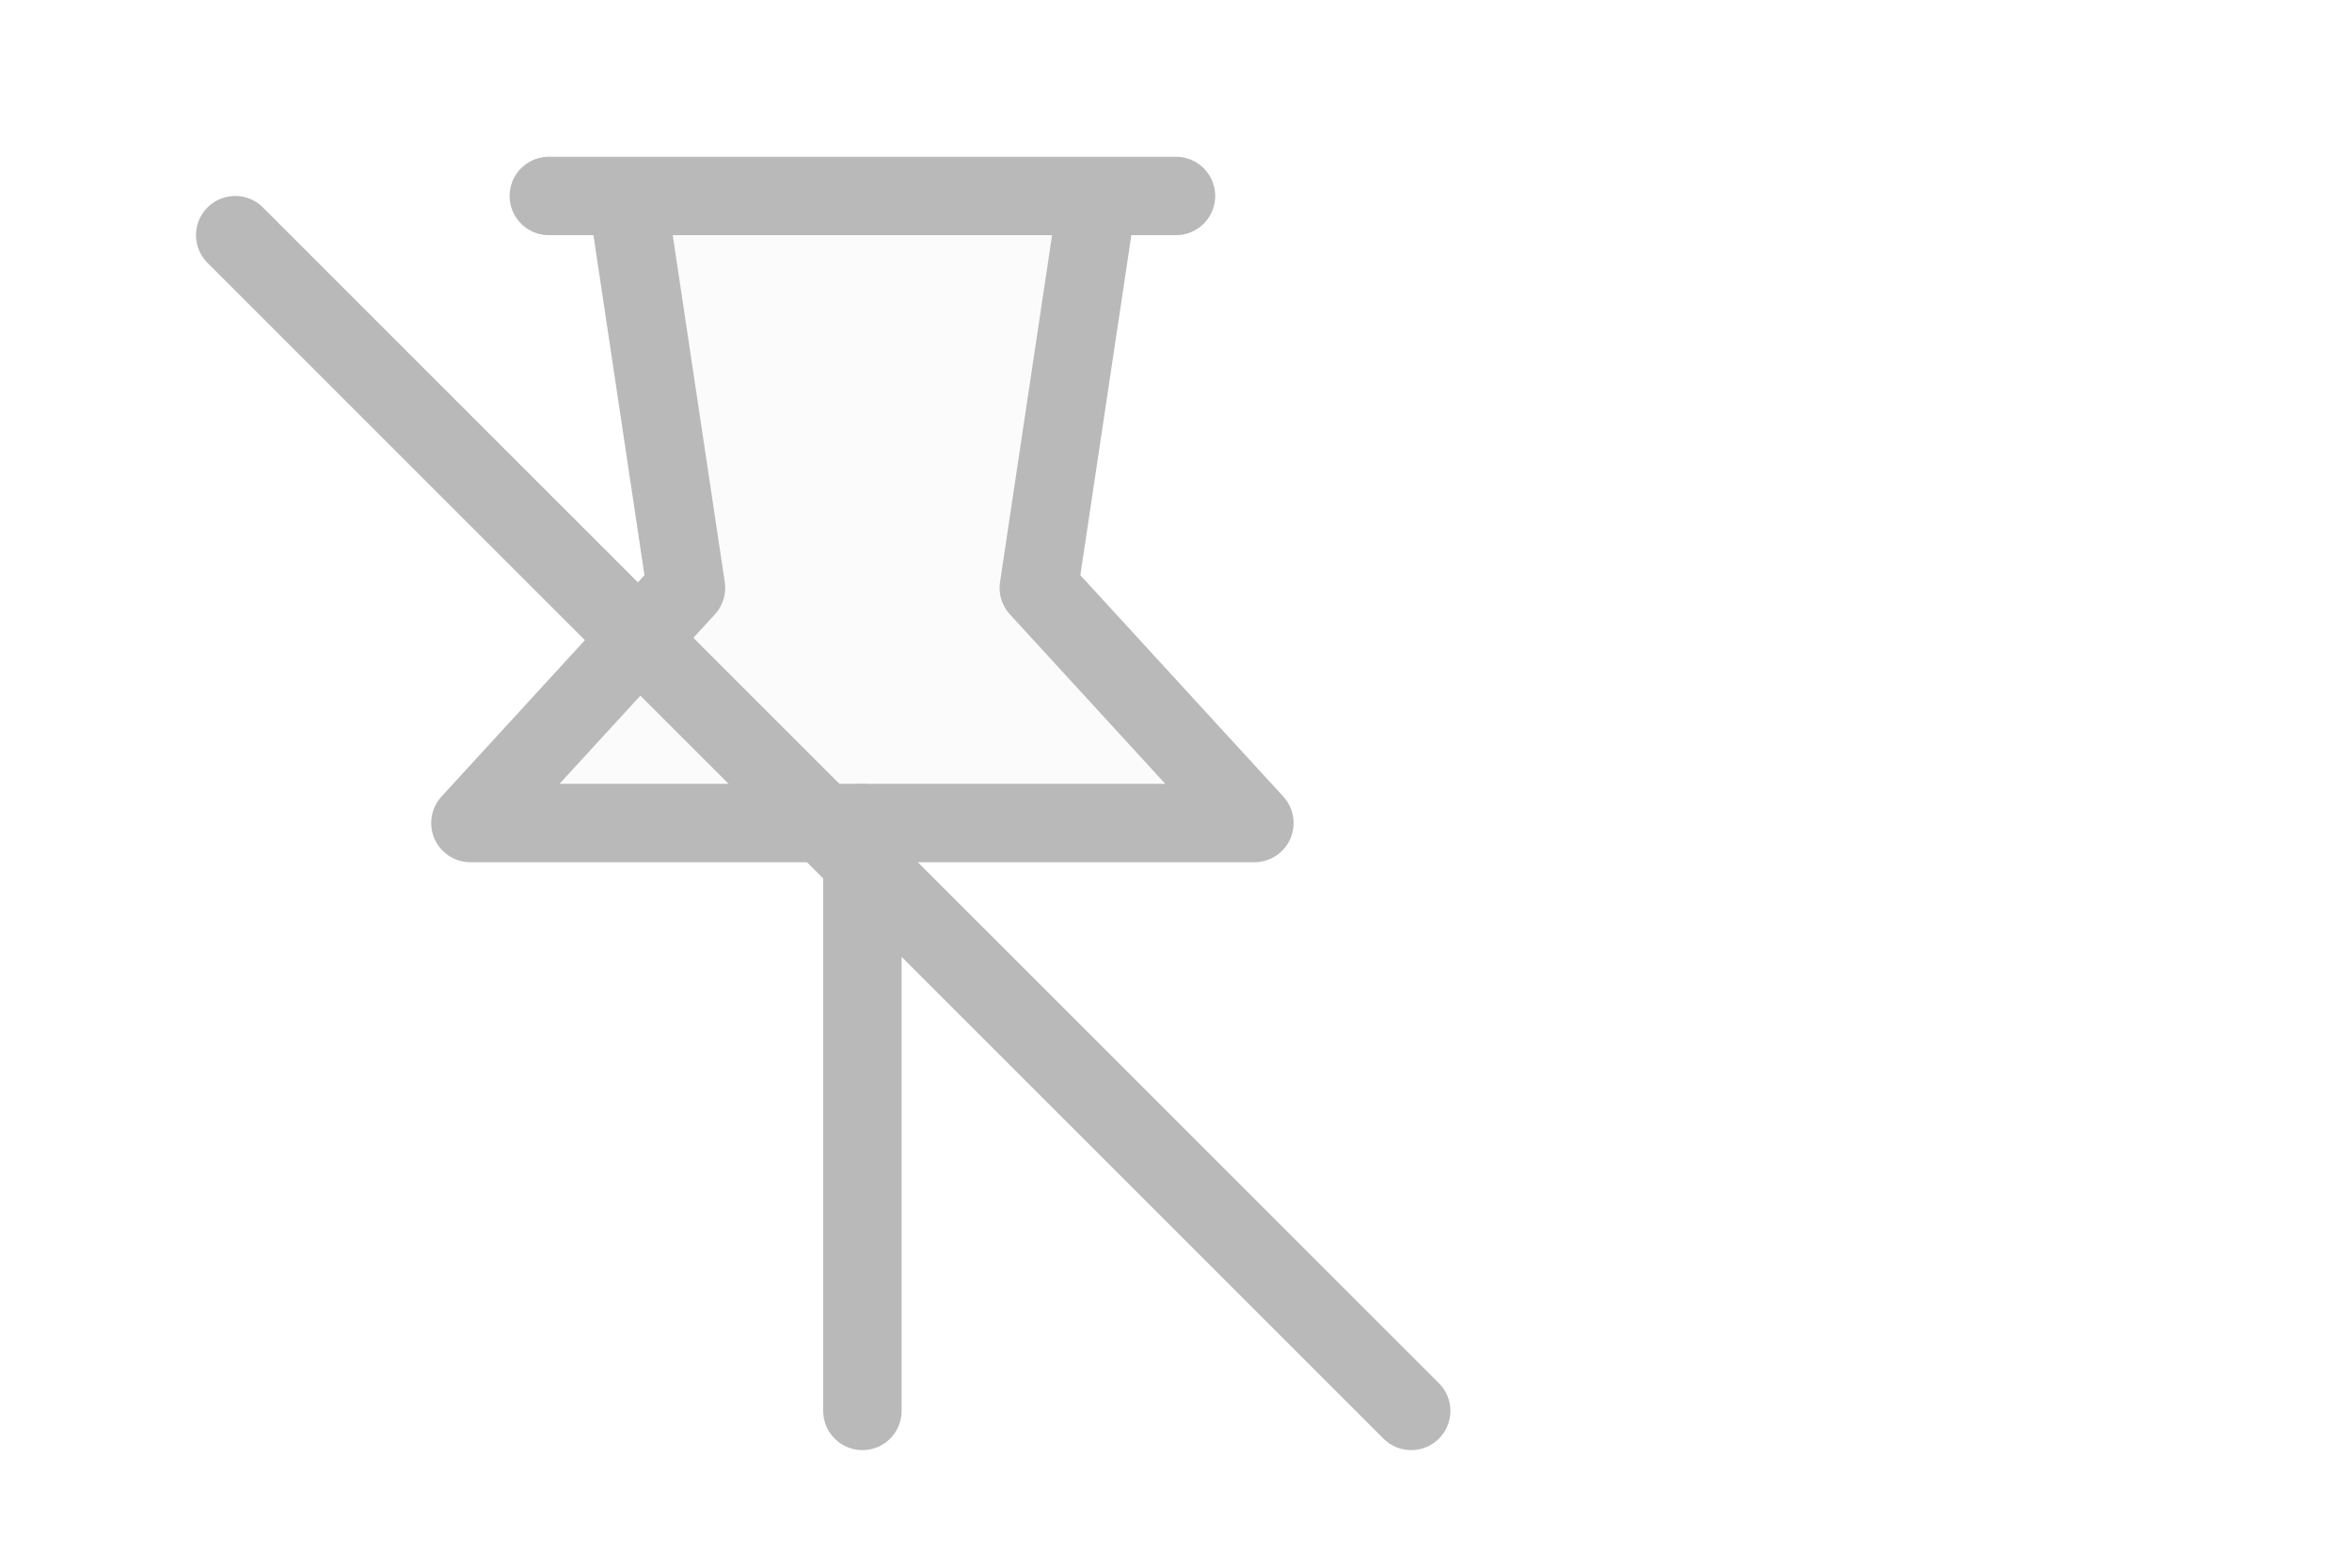
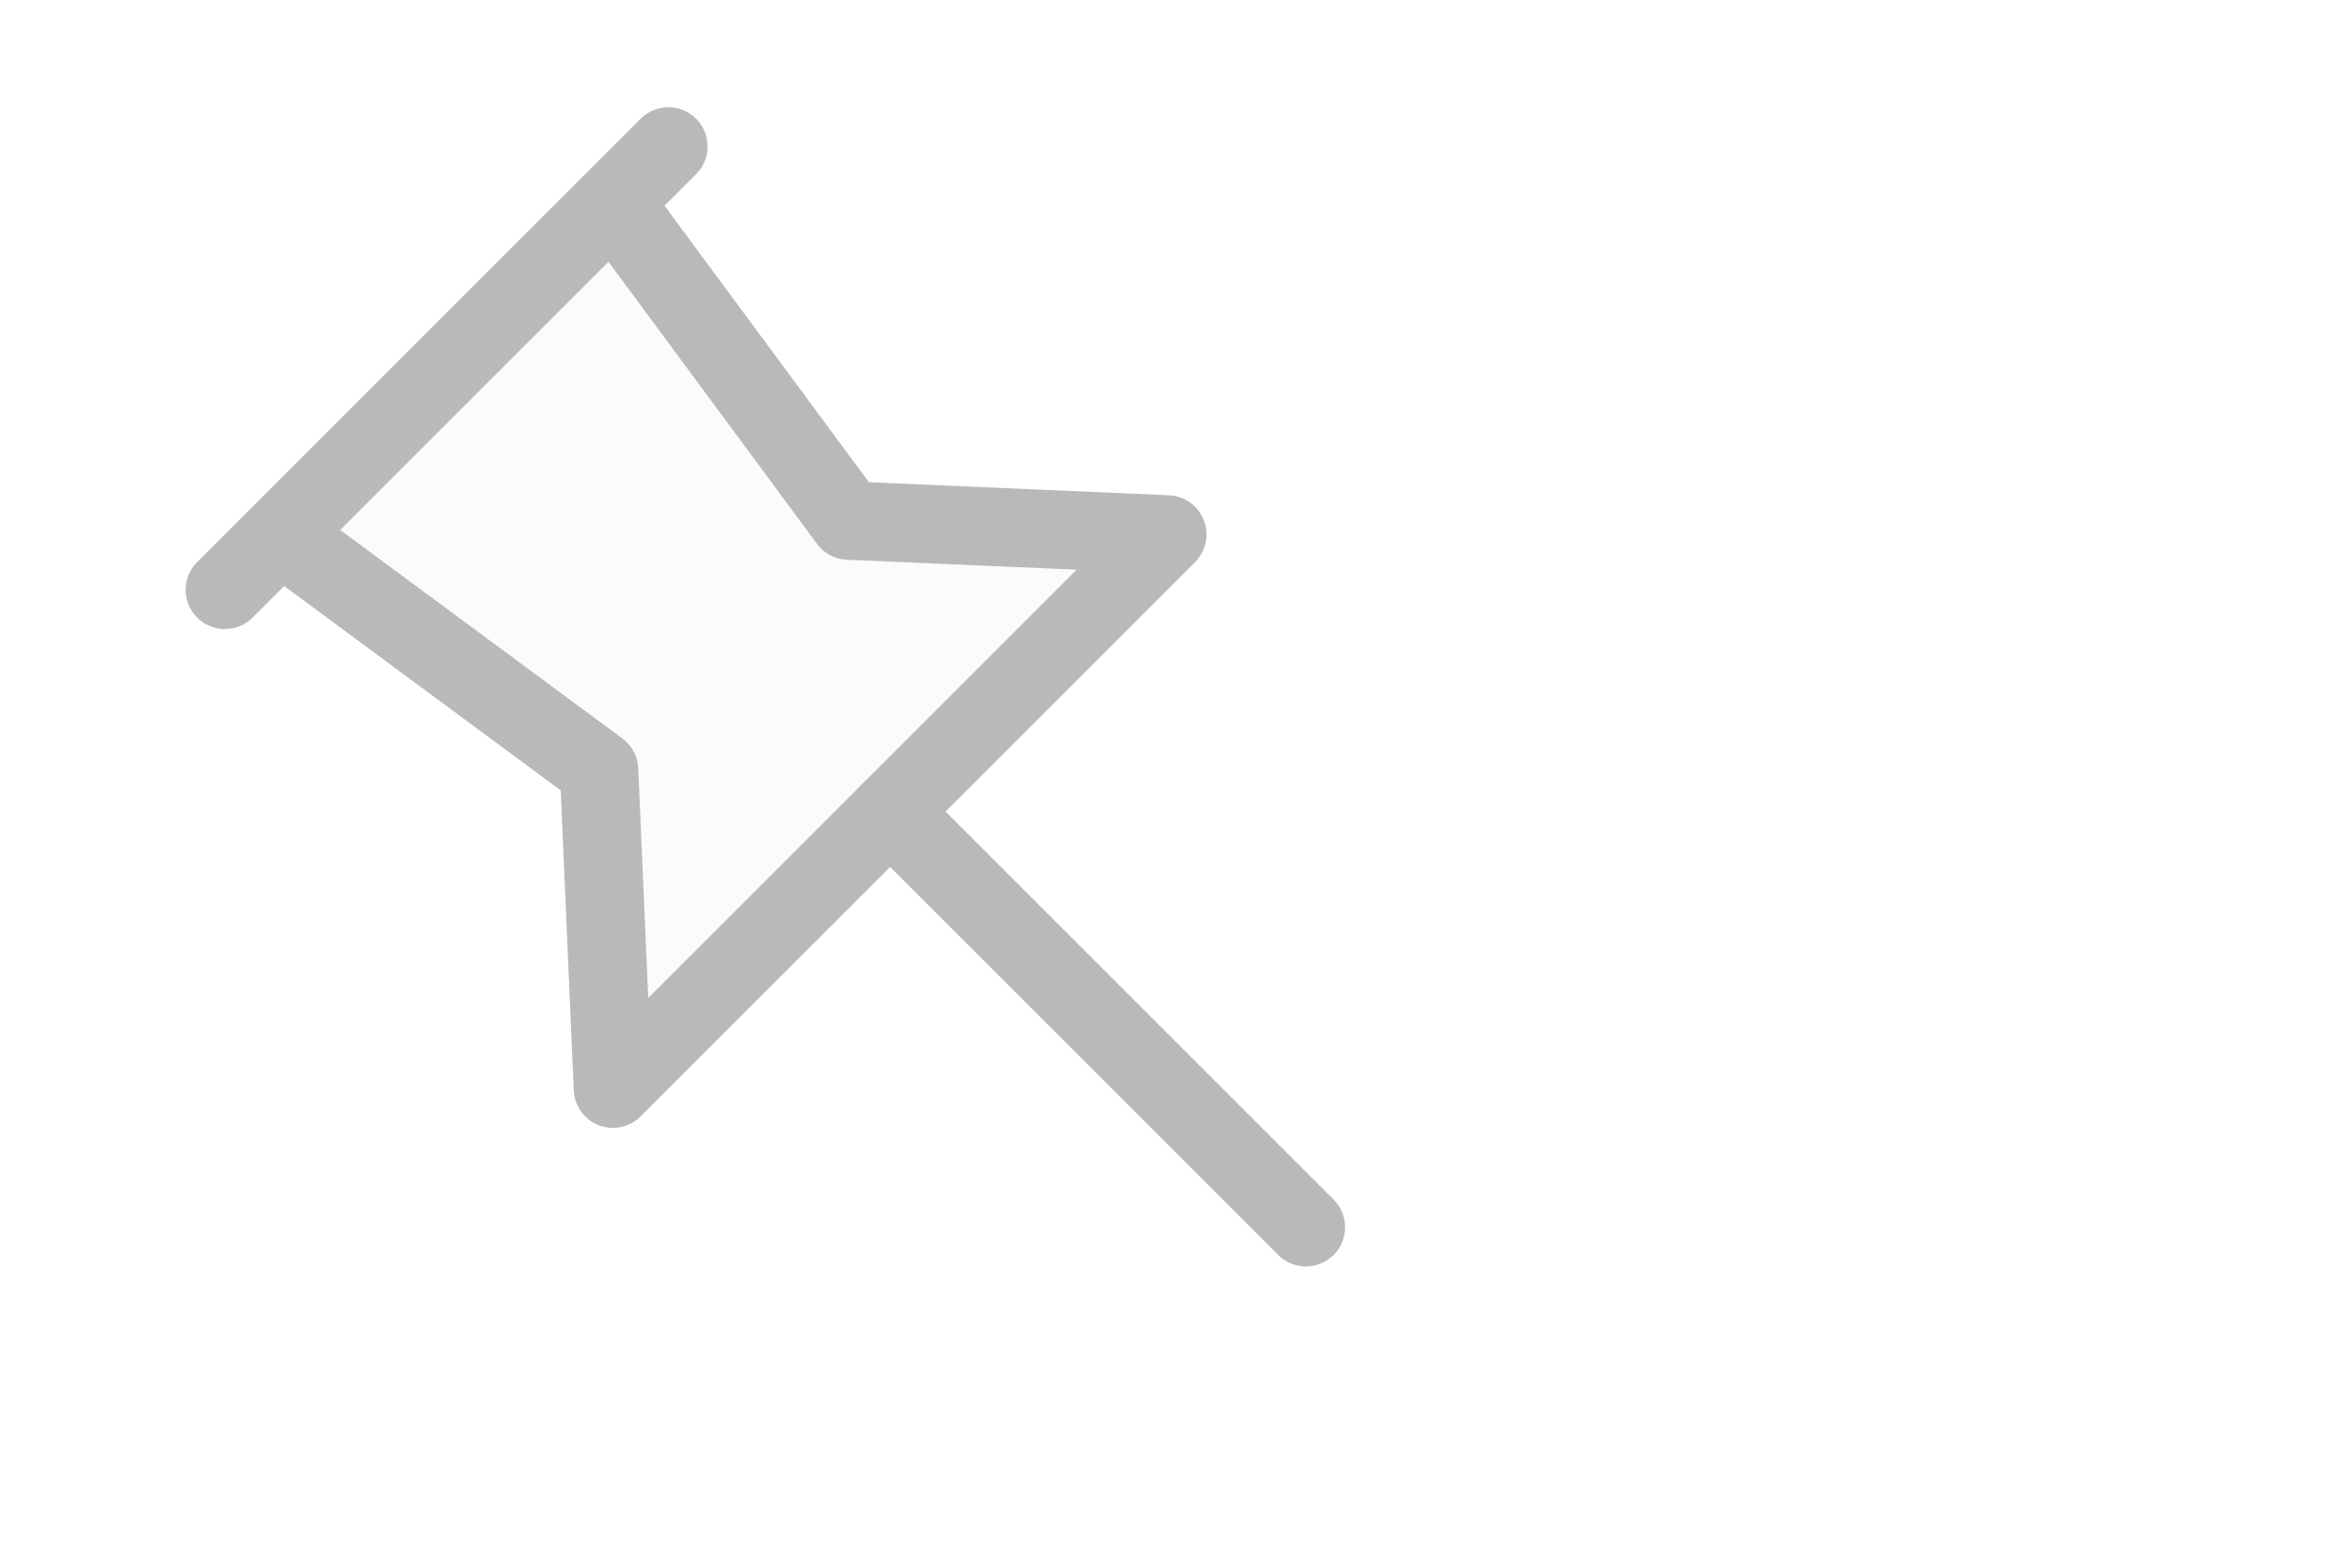
<svg xmlns="http://www.w3.org/2000/svg" width="30" height="20" viewBox="0 0 30 20" fill="none">
-   <path d="M7 2.5H15M8 2.5L8.75 7.5L6 10.5H16L13.25 7.5L14 2.5" fill="#B9B9B9" fill-opacity="0.06" stroke="#B9B9B9" stroke-linecap="round" stroke-linejoin="round" />
-   <path d="M11 10.5V18M3 3L18 18" stroke="#B9B9B9" stroke-linecap="round" />
+   <g transform="rotate(-45 11 10)">
+     <path d="M7 2.5H15M8 2.5L8.75 7.5L6 10.5H16L13.25 7.5L14 2.5" fill="#B9B9B9" fill-opacity="0.06" stroke="#B9B9B9" stroke-linecap="round" stroke-linejoin="round" />
+     <path d="M11 10.5V18" stroke="#B9B9B9" stroke-linecap="round" />
+   </g>
</svg>
